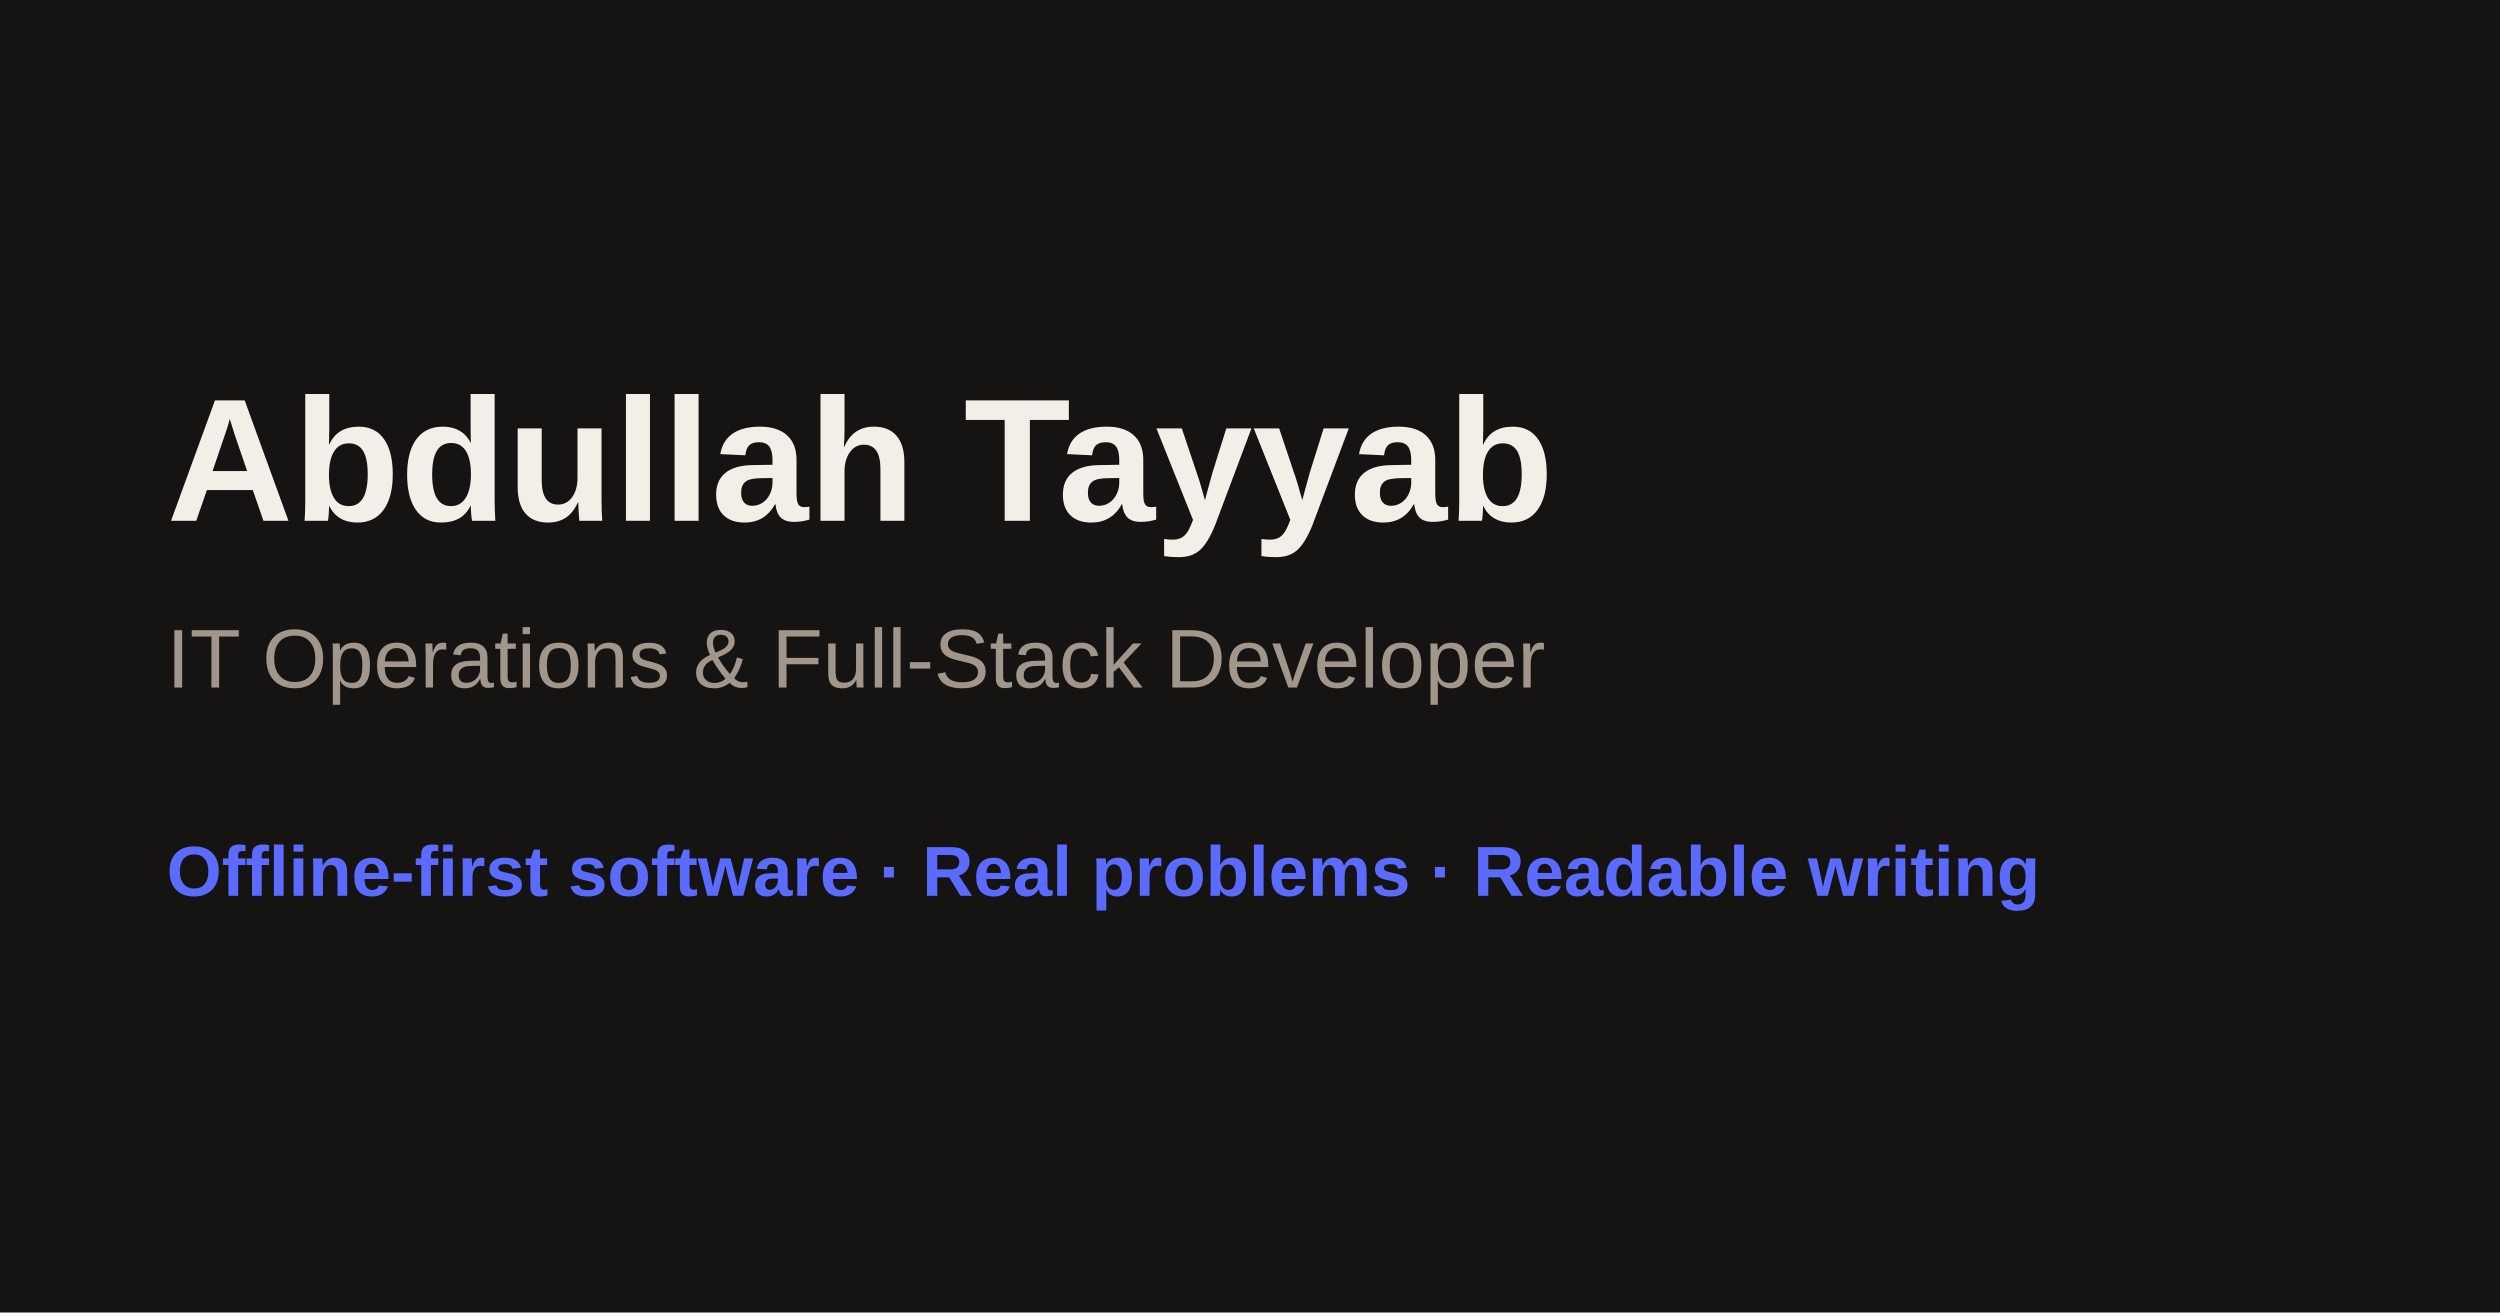
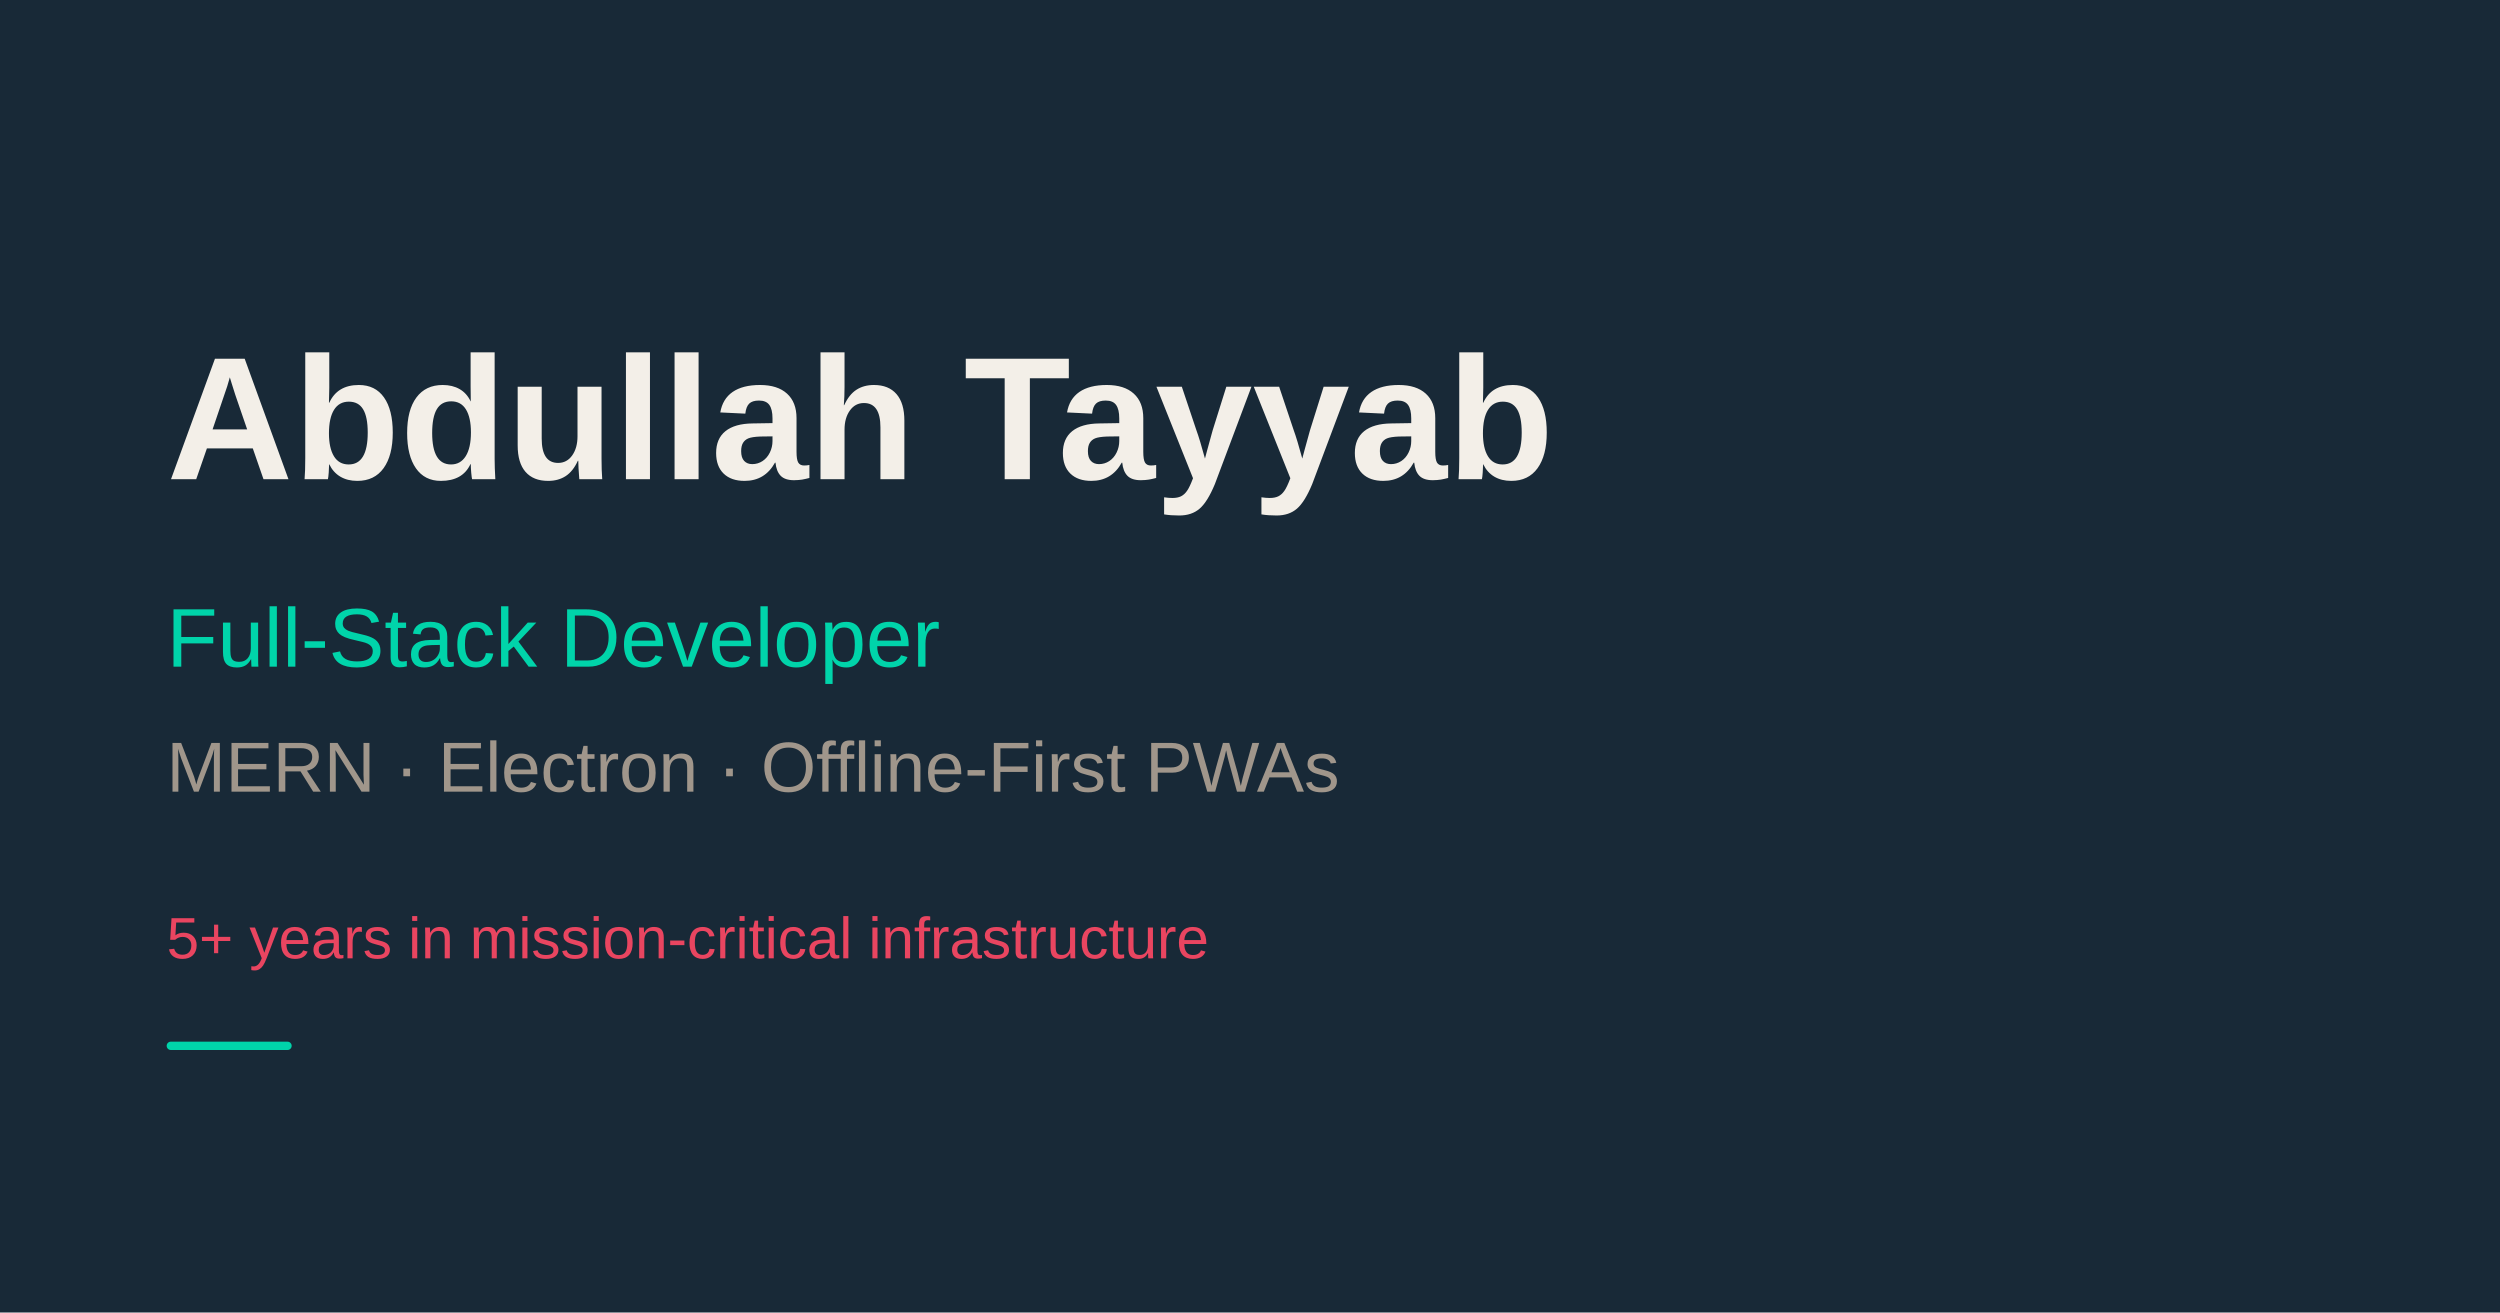
<svg xmlns="http://www.w3.org/2000/svg" width="1200" height="630" viewBox="0 0 1200 630">
-   <rect width="1200" height="630" fill="#161412" />
-   <text x="80" y="250" font-family="Arial, sans-serif" font-weight="900" font-size="84" fill="#F3EFE8">Abdullah Tayyab</text>
-   <text x="80" y="330" font-family="Arial, sans-serif" font-size="40" fill="#A0968B">IT Operations &amp; Full-Stack Developer</text>
-   <text x="80" y="430" font-family="Arial, sans-serif" font-weight="700" font-size="34" fill="#5B6BFF">Offline-first software · Real problems · Readable writing</text>
+   <rect width="1200" height="630" fill="#1A1A2E" />
+   <rect width="1200" height="630" fill="#00D4AA" opacity="0.08" />
+   <text x="80" y="230" font-family="Arial, sans-serif" font-weight="900" font-size="84" fill="#F3EFE8">Abdullah Tayyab</text>
+   <text x="80" y="320" font-family="Arial, sans-serif" font-size="40" fill="#00D4AA">Full-Stack Developer</text>
+   <text x="80" y="380" font-family="Arial, sans-serif" font-size="34" fill="#A0968B">MERN · Electron · Offline-First PWAs</text>
+   <text x="80" y="460" font-family="Arial, sans-serif" font-size="28" fill="#E94560">5+ years in mission-critical infrastructure</text>
+   <rect x="80" y="500" width="60" height="4" rx="2" fill="#00D4AA" />
</svg>
